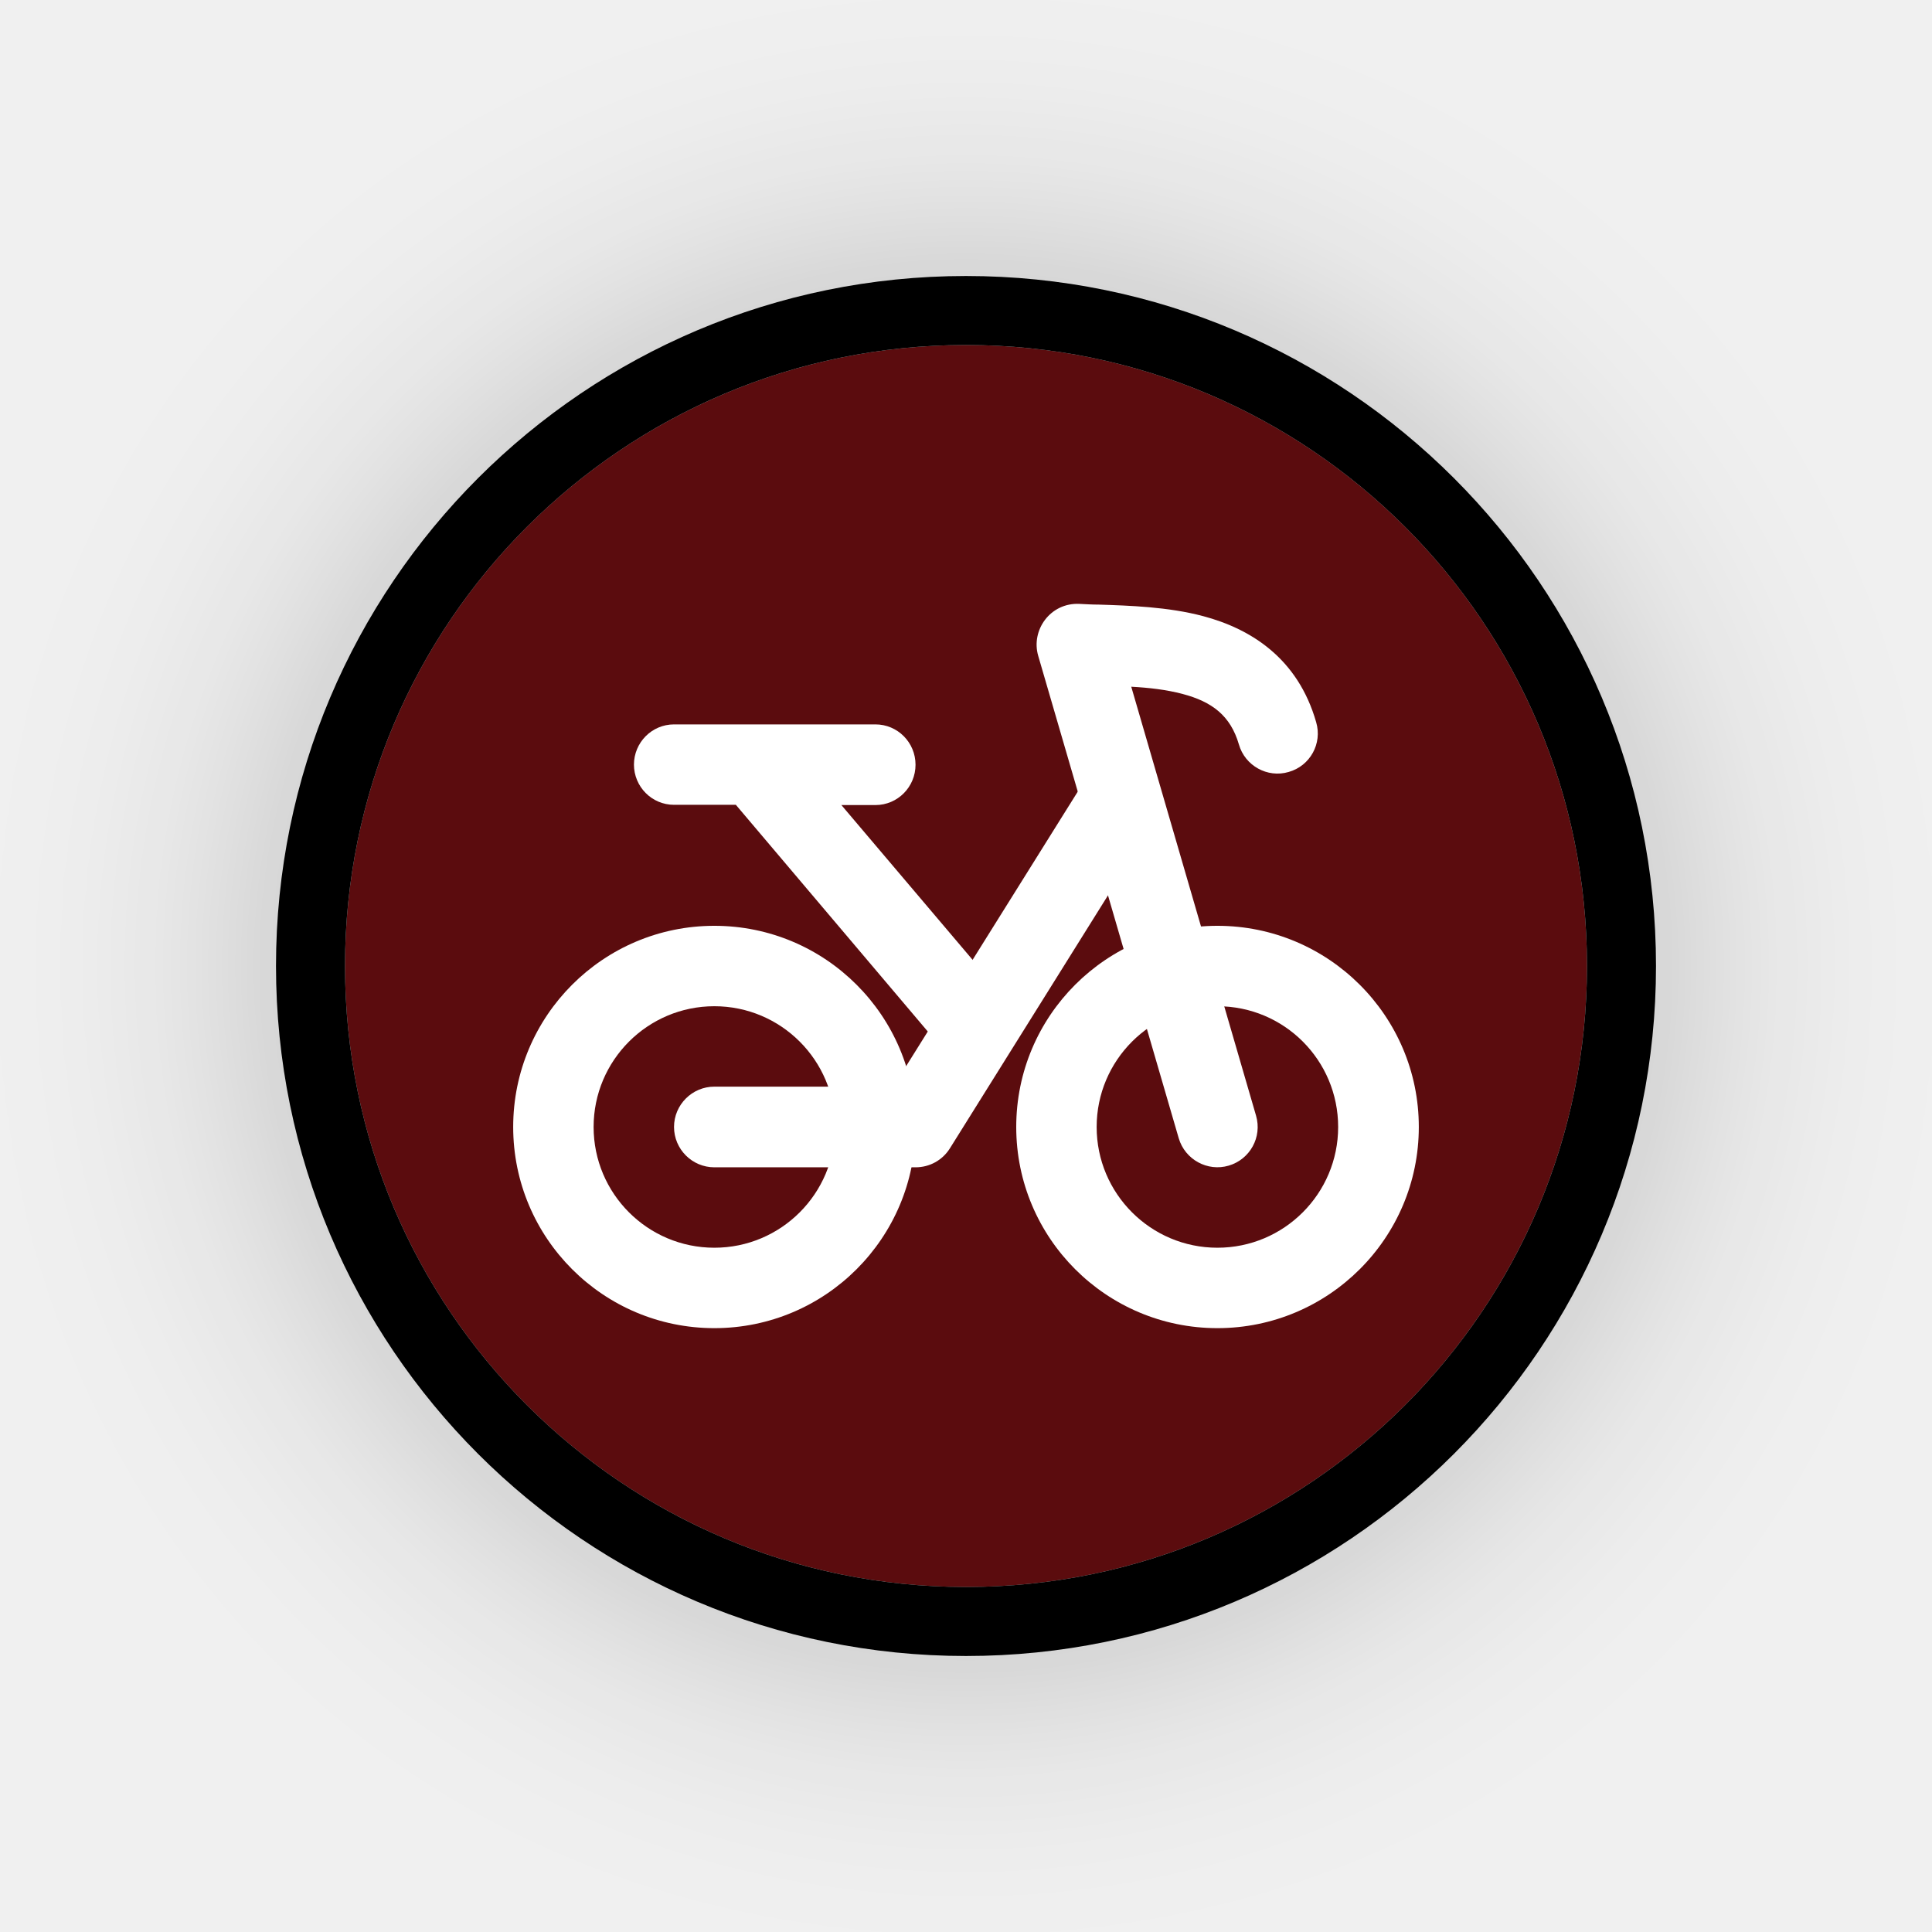
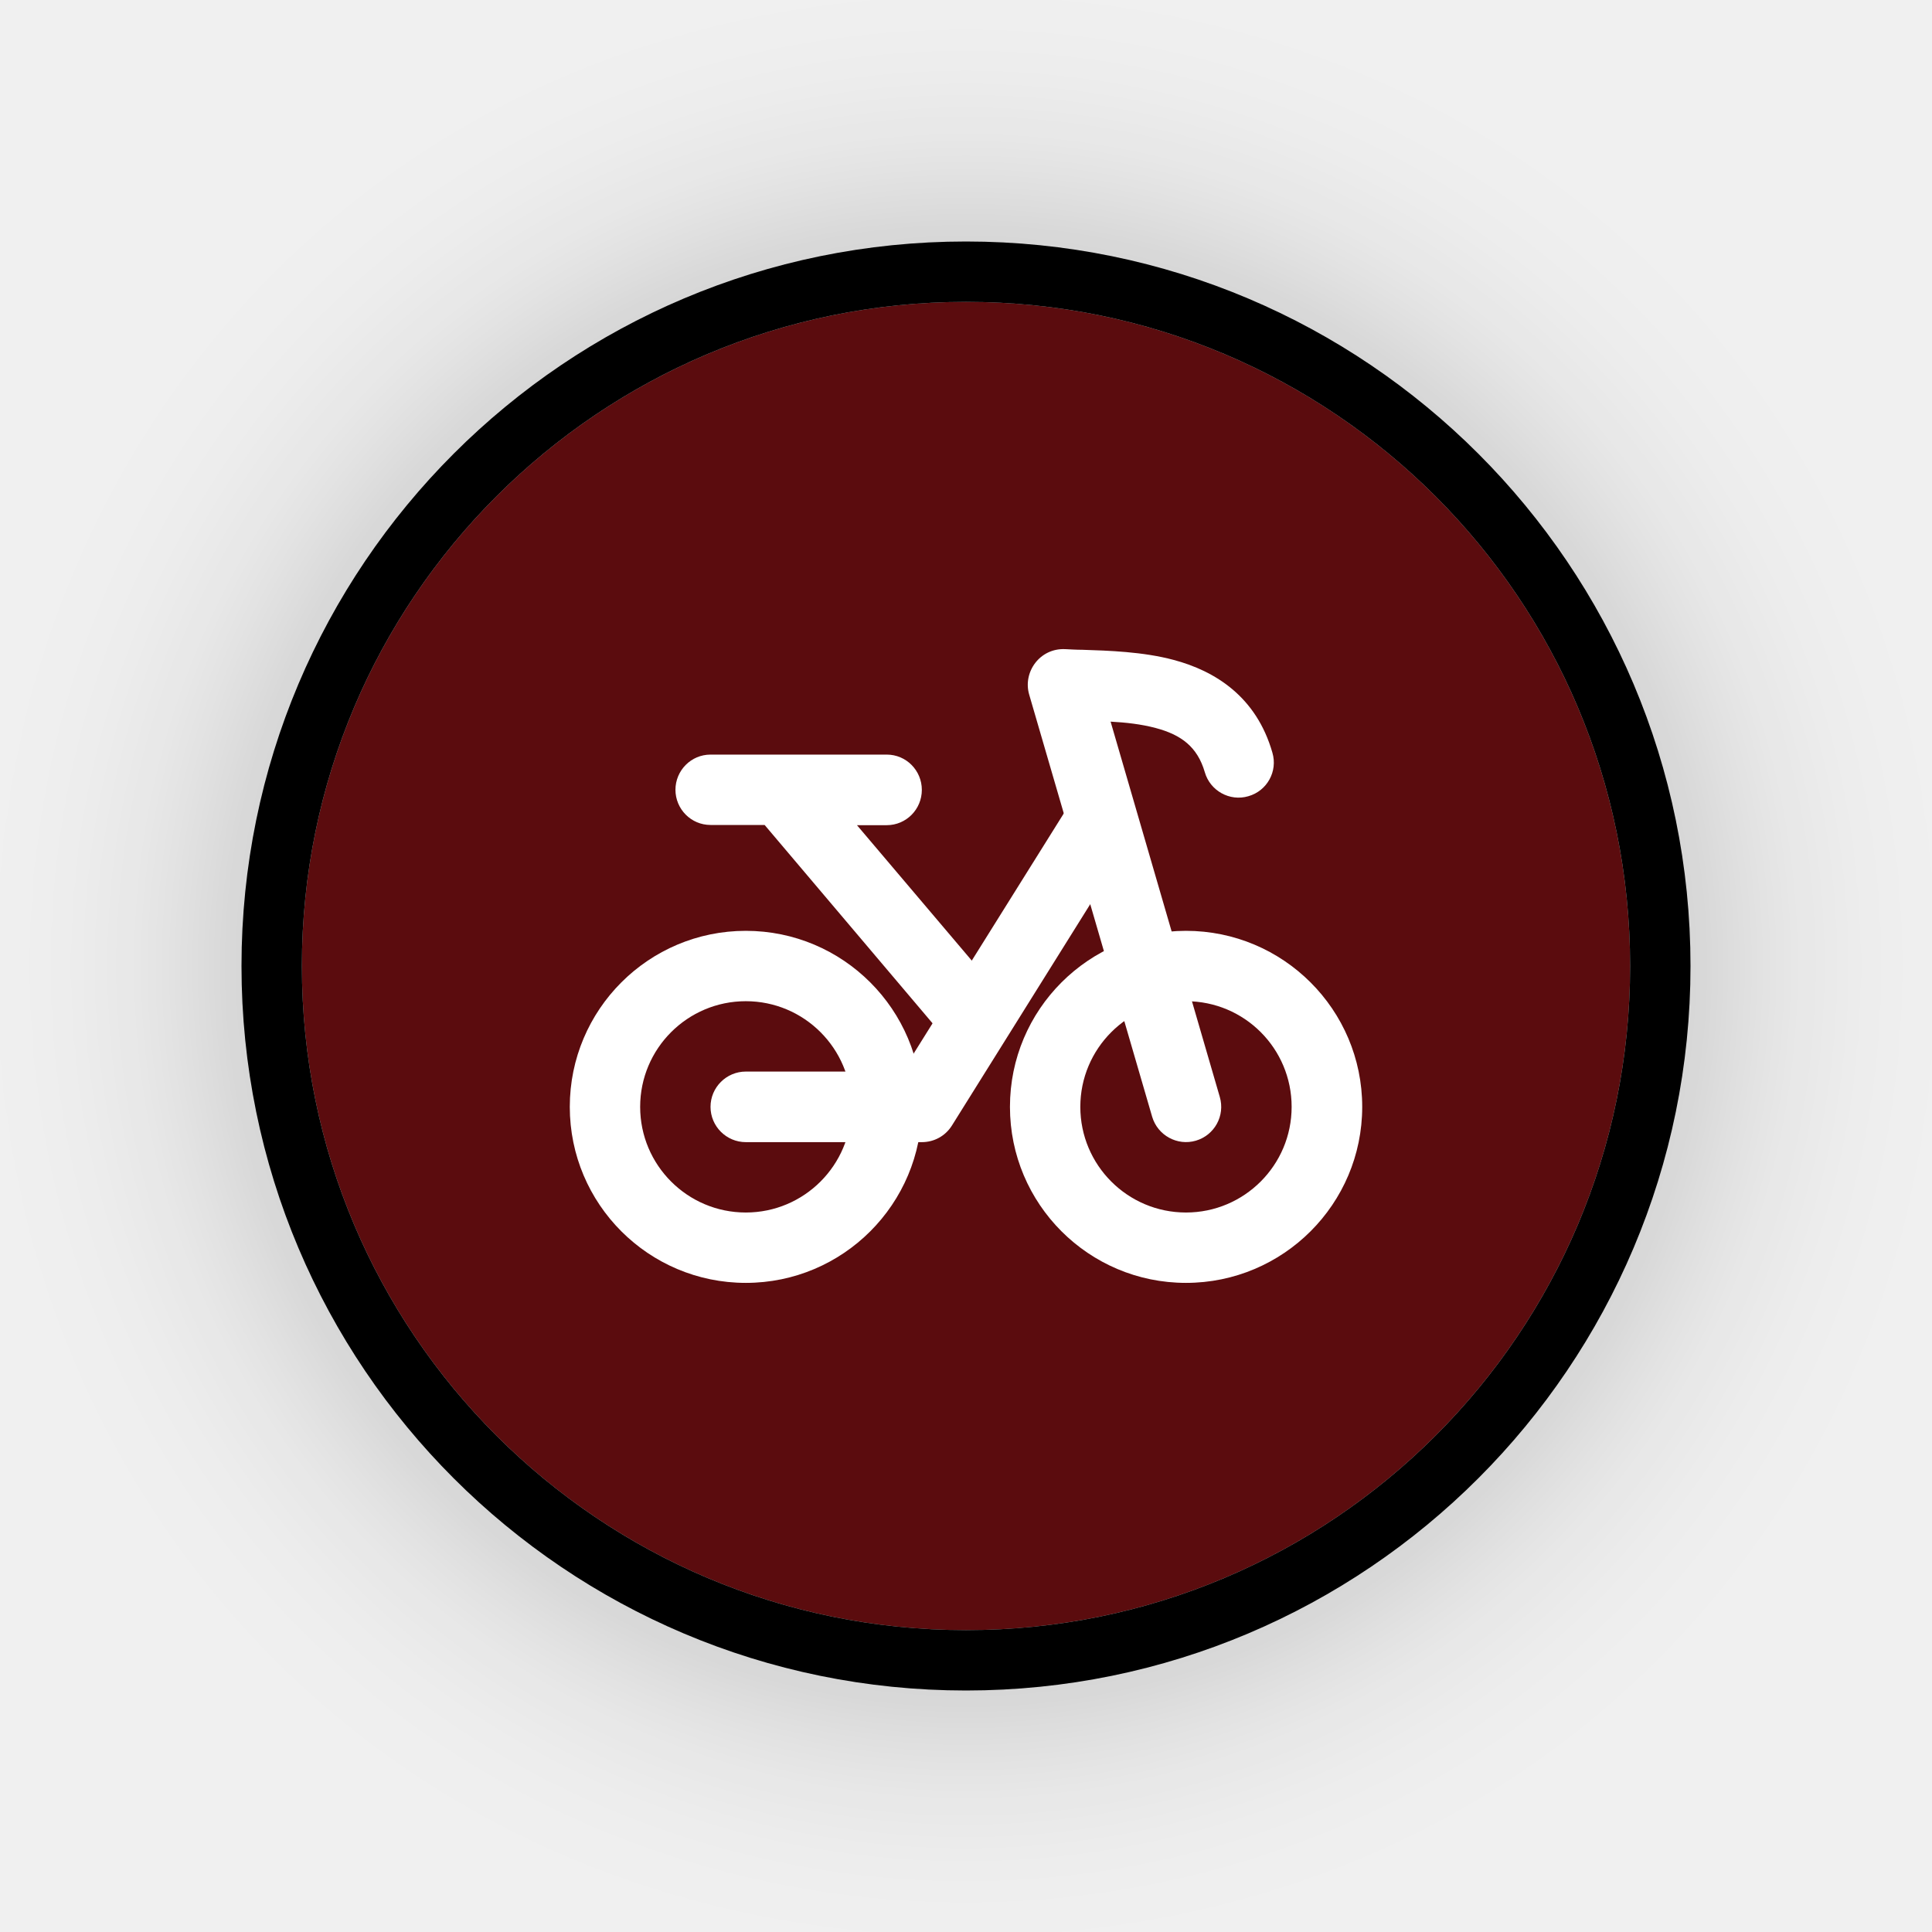
- <svg xmlns="http://www.w3.org/2000/svg" width="56" height="56" viewBox="0 0 56 56" fill="none">
-   <g filter="url(#filter0_d_8318_8445)">
-     <g clip-path="url(#clip0_8318_8445)">
-       <rect x="10" y="10" width="36" height="36" rx="18" fill="#5B0C0E" />
-       <path fill-rule="evenodd" clip-rule="evenodd" d="M20.706 29.166C18.774 29.166 17.206 30.734 17.206 32.666C17.206 34.598 18.774 36.166 20.706 36.166C22.638 36.166 24.206 34.598 24.206 32.666C24.206 30.734 22.638 29.166 20.706 29.166ZM14.875 32.666C14.875 29.446 17.486 26.835 20.706 26.835C23.926 26.835 26.537 29.446 26.537 32.666C26.537 35.886 23.926 38.497 20.706 38.497C17.486 38.497 14.875 35.886 14.875 32.666Z" fill="white" />
-       <path fill-rule="evenodd" clip-rule="evenodd" d="M35.287 29.166C33.355 29.166 31.787 30.734 31.787 32.666C31.787 34.598 33.355 36.166 35.287 36.166C37.219 36.166 38.787 34.598 38.787 32.666C38.787 30.734 37.226 29.166 35.287 29.166ZM29.456 32.666C29.456 29.446 32.067 26.835 35.287 26.835C38.507 26.835 41.125 29.446 41.125 32.666C41.125 35.886 38.507 38.497 35.287 38.497C32.067 38.497 29.456 35.886 29.456 32.666Z" fill="white" />
-       <path fill-rule="evenodd" clip-rule="evenodd" d="M32.991 22.348C33.537 22.691 33.705 23.412 33.362 23.958L27.531 33.289C27.314 33.632 26.943 33.835 26.537 33.835H20.706C20.062 33.835 19.537 33.31 19.537 32.666C19.537 32.022 20.062 31.497 20.706 31.497H25.893L31.381 22.719C31.724 22.173 32.445 22.005 32.991 22.348Z" fill="white" />
-       <path fill-rule="evenodd" clip-rule="evenodd" d="M18.375 22.166C18.375 21.522 18.893 20.997 19.537 20.997H25.375C26.019 20.997 26.537 21.522 26.537 22.166C26.537 22.81 26.019 23.335 25.375 23.335H24.388L29.183 28.991C29.596 29.481 29.533 30.216 29.043 30.636C28.553 31.049 27.818 30.993 27.398 30.496L21.329 23.328H19.537C18.893 23.328 18.375 22.803 18.375 22.159V22.166Z" fill="white" />
-       <path fill-rule="evenodd" clip-rule="evenodd" d="M32.788 19.905C33.306 19.933 33.803 19.989 34.279 20.115C35.126 20.339 35.665 20.738 35.91 21.578C36.085 22.194 36.736 22.558 37.352 22.376C37.975 22.201 38.332 21.55 38.15 20.934C37.618 19.072 36.246 18.225 34.881 17.861C33.866 17.588 32.718 17.553 31.857 17.525C31.647 17.525 31.458 17.511 31.29 17.504C30.443 17.462 29.876 18.267 30.093 19.009L34.167 32.995C34.349 33.611 35 33.968 35.616 33.786C36.232 33.604 36.589 32.96 36.407 32.337L32.788 19.898V19.905Z" fill="white" />
+ <svg xmlns="http://www.w3.org/2000/svg" width="64" height="64" viewBox="0 0 64 64" fill="none">
+   <g filter="url(#filter0_d_10410_4819)">
+     <g clip-path="url(#clip0_10410_4819)">
+       <path d="M10 32C10 19.85 19.85 10 32 10C44.15 10 54 19.85 54 32C54 44.15 44.15 54 32 54C19.85 54 10 44.15 10 32Z" fill="#5B0C0E" />
+       <path fill-rule="evenodd" clip-rule="evenodd" d="M24.706 33.166C22.774 33.166 21.206 34.734 21.206 36.666C21.206 38.598 22.774 40.166 24.706 40.166C26.638 40.166 28.206 38.598 28.206 36.666C28.206 34.734 26.638 33.166 24.706 33.166ZM18.875 36.666C18.875 33.446 21.486 30.835 24.706 30.835C27.926 30.835 30.537 33.446 30.537 36.666C30.537 39.886 27.926 42.497 24.706 42.497C21.486 42.497 18.875 39.886 18.875 36.666Z" fill="white" />
+       <path fill-rule="evenodd" clip-rule="evenodd" d="M39.287 33.166C37.355 33.166 35.787 34.734 35.787 36.666C35.787 38.598 37.355 40.166 39.287 40.166C41.219 40.166 42.787 38.598 42.787 36.666C42.787 34.734 41.226 33.166 39.287 33.166ZM33.456 36.666C33.456 33.446 36.067 30.835 39.287 30.835C42.507 30.835 45.125 33.446 45.125 36.666C45.125 39.886 42.507 42.497 39.287 42.497C36.067 42.497 33.456 39.886 33.456 36.666Z" fill="white" />
+       <path fill-rule="evenodd" clip-rule="evenodd" d="M36.991 26.348C37.537 26.691 37.705 27.412 37.362 27.958L31.531 37.289C31.314 37.632 30.943 37.835 30.537 37.835H24.706C24.062 37.835 23.537 37.31 23.537 36.666C23.537 36.022 24.062 35.497 24.706 35.497H29.893L35.381 26.719C35.724 26.173 36.445 26.005 36.991 26.348Z" fill="white" />
+       <path fill-rule="evenodd" clip-rule="evenodd" d="M22.375 26.166C22.375 25.522 22.893 24.997 23.537 24.997H29.375C30.019 24.997 30.537 25.522 30.537 26.166C30.537 26.81 30.019 27.335 29.375 27.335H28.388L33.183 32.991C33.596 33.481 33.533 34.216 33.043 34.636C32.553 35.049 31.818 34.993 31.398 34.496L25.329 27.328H23.537C22.893 27.328 22.375 26.803 22.375 26.159V26.166Z" fill="white" />
+       <path fill-rule="evenodd" clip-rule="evenodd" d="M36.788 23.905C37.306 23.933 37.803 23.989 38.279 24.115C39.126 24.339 39.665 24.738 39.91 25.578C40.085 26.194 40.736 26.558 41.352 26.376C41.975 26.201 42.332 25.55 42.15 24.934C41.618 23.072 40.246 22.225 38.881 21.861C37.866 21.588 36.718 21.553 35.857 21.525C35.647 21.525 35.458 21.511 35.29 21.504C34.443 21.462 33.876 22.267 34.093 23.009L38.167 36.995C38.349 37.611 39 37.968 39.616 37.786C40.232 37.604 40.589 36.96 40.407 36.337L36.788 23.898V23.905Z" fill="white" />
    </g>
-     <rect x="9" y="9" width="38" height="38" rx="19" stroke="black" stroke-width="2" />
+     <path d="M32 9C44.703 9 55 19.297 55 32C55 44.703 44.703 55 32 55C19.297 55 9 44.703 9 32C9 19.297 19.297 9 32 9Z" stroke="black" stroke-width="2" />
  </g>
  <defs>
-     <filter id="filter0_d_8318_8445" x="0" y="0" width="56" height="56" filterUnits="userSpaceOnUse" color-interpolation-filters="sRGB">
+     <filter id="filter0_d_10410_4819" x="0" y="0" width="64" height="64" filterUnits="userSpaceOnUse" color-interpolation-filters="sRGB">
      <feFlood flood-opacity="0" result="BackgroundImageFix" />
      <feColorMatrix in="SourceAlpha" type="matrix" values="0 0 0 0 0 0 0 0 0 0 0 0 0 0 0 0 0 0 127 0" result="hardAlpha" />
      <feOffset />
      <feGaussianBlur stdDeviation="4" />
      <feColorMatrix type="matrix" values="0 0 0 0 0 0 0 0 0 0 0 0 0 0 0 0 0 0 0.23 0" />
-       <feBlend mode="normal" in2="BackgroundImageFix" result="effect1_dropShadow_8318_8445" />
-       <feBlend mode="normal" in="SourceGraphic" in2="effect1_dropShadow_8318_8445" result="shape" />
+       <feBlend mode="normal" in2="BackgroundImageFix" result="effect1_dropShadow_10410_4819" />
+       <feBlend mode="normal" in="SourceGraphic" in2="effect1_dropShadow_10410_4819" result="shape" />
    </filter>
-     <clipPath id="clip0_8318_8445">
-       <rect x="10" y="10" width="36" height="36" rx="18" fill="white" />
+     <clipPath id="clip0_10410_4819">
+       <path d="M10 32C10 19.85 19.85 10 32 10C44.15 10 54 19.85 54 32C54 44.15 44.15 54 32 54C19.85 54 10 44.15 10 32Z" fill="white" />
    </clipPath>
  </defs>
</svg>
